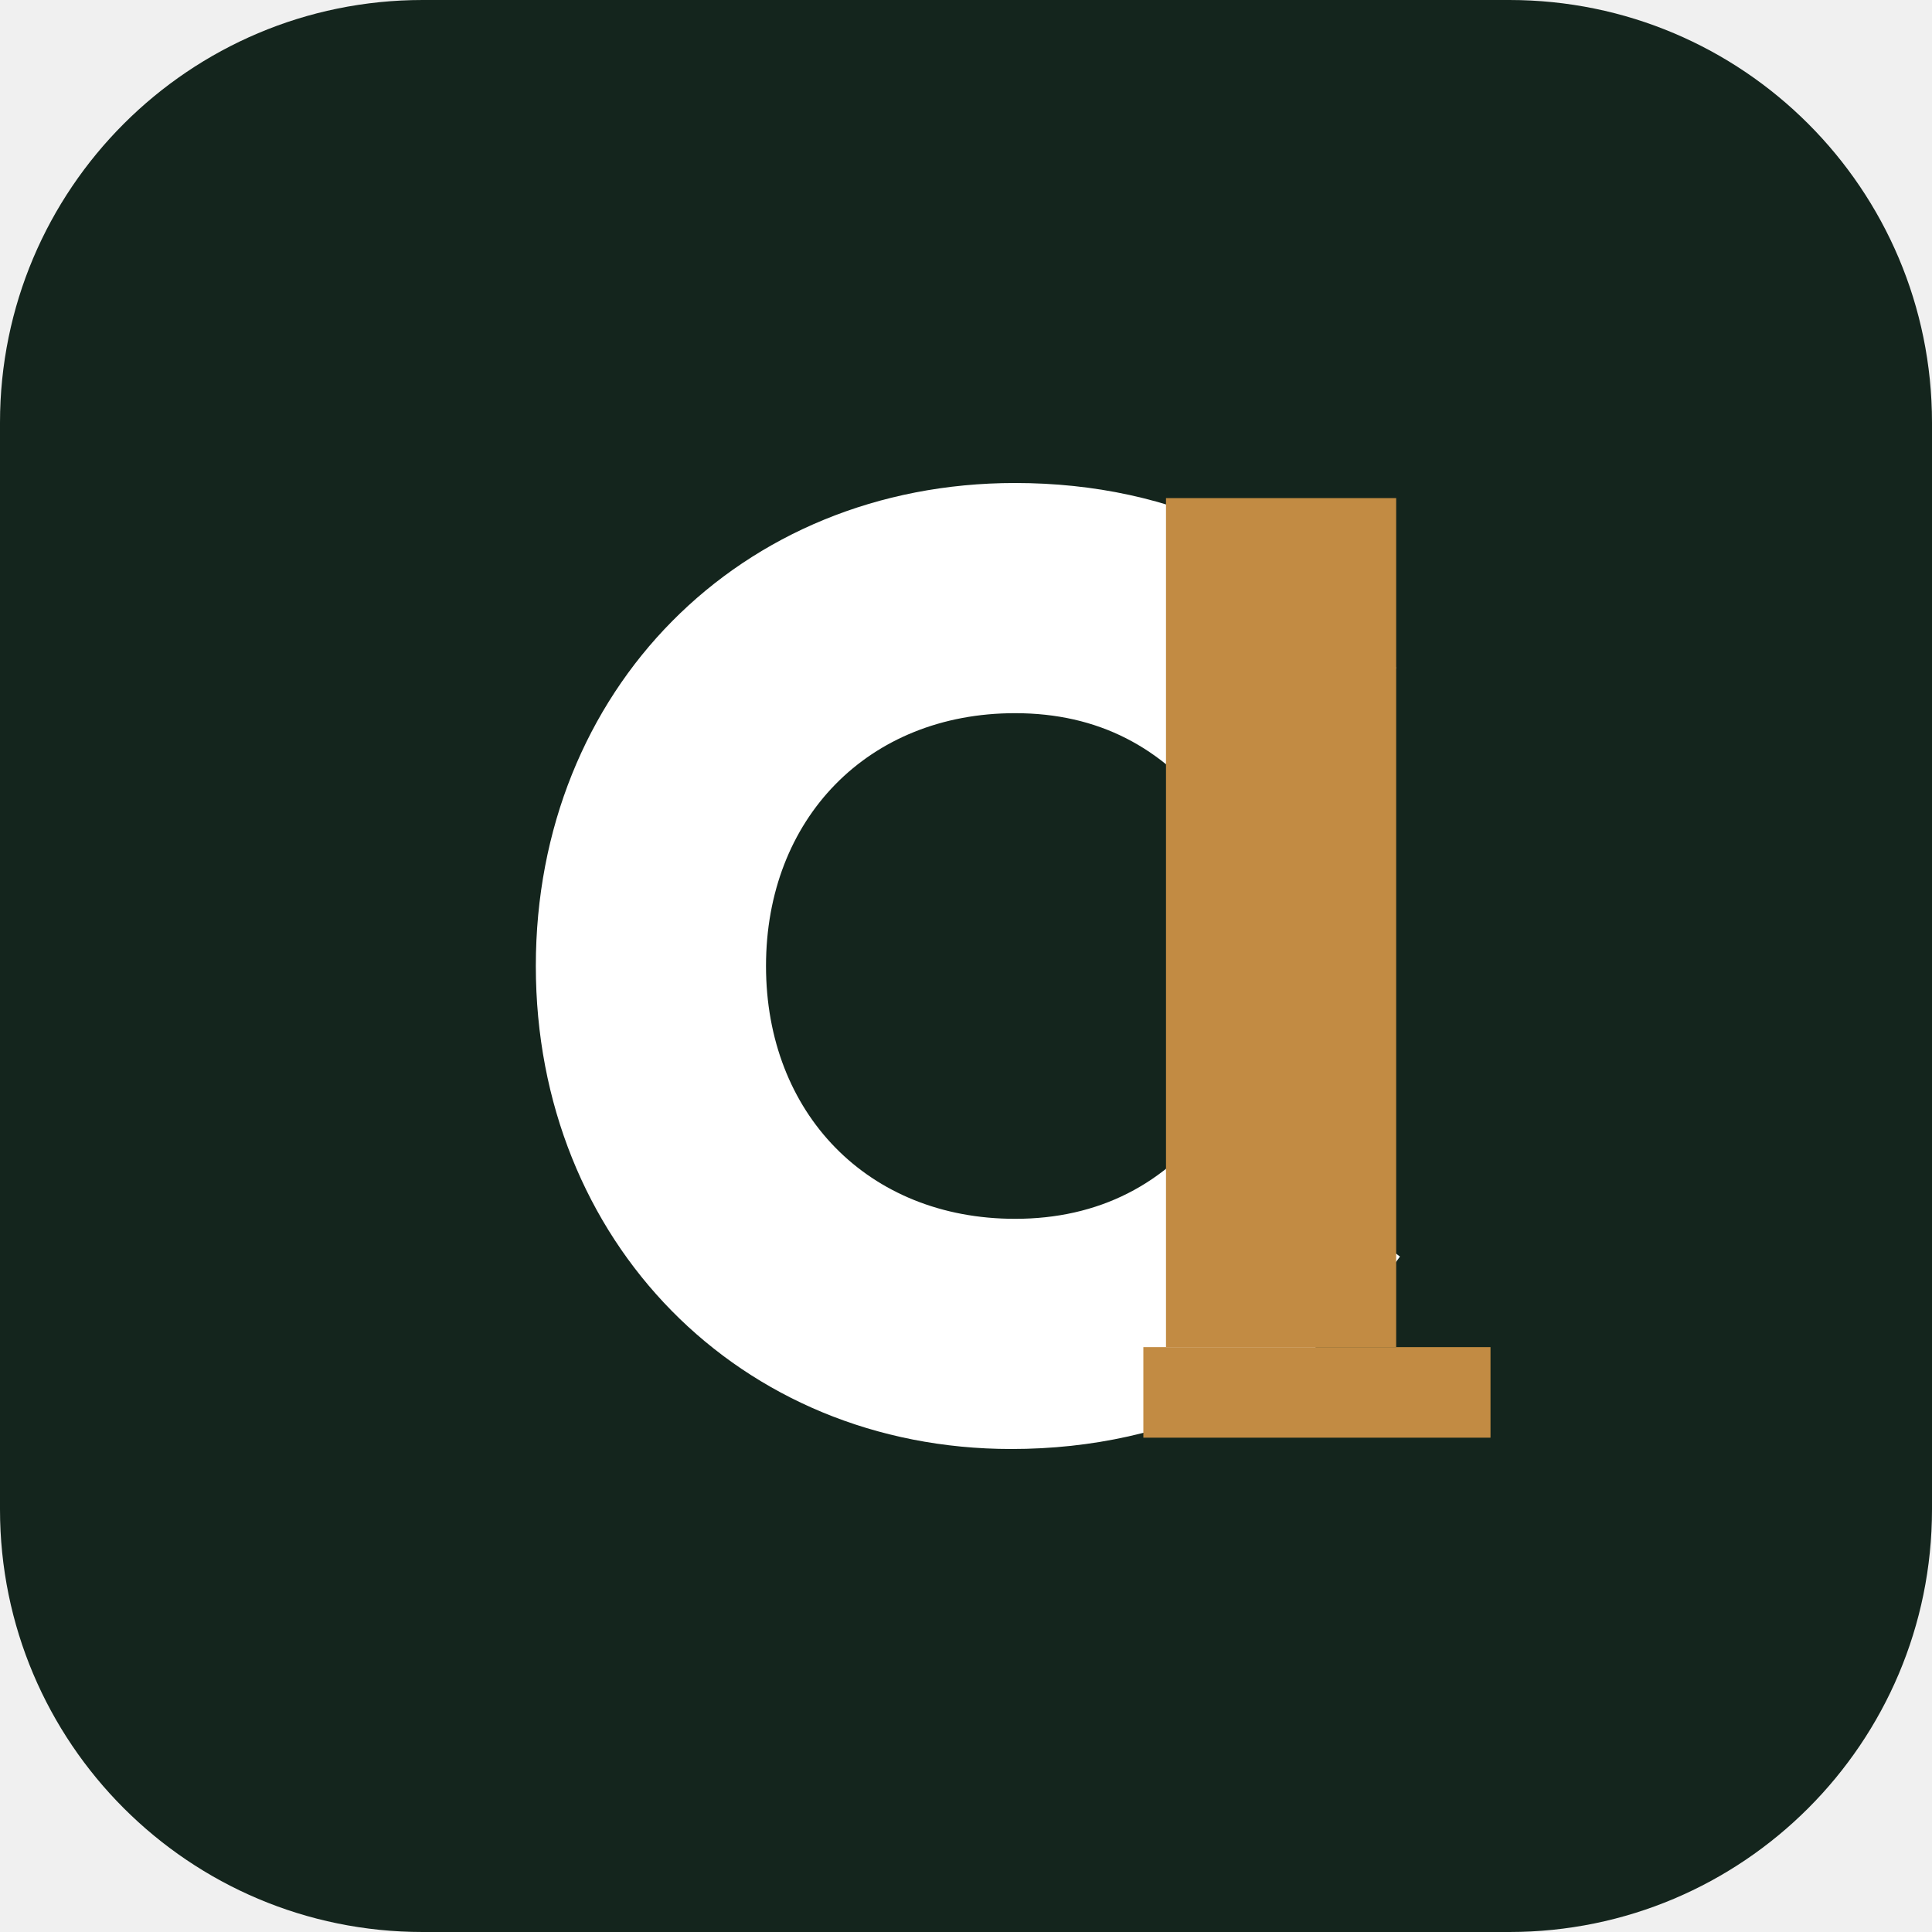
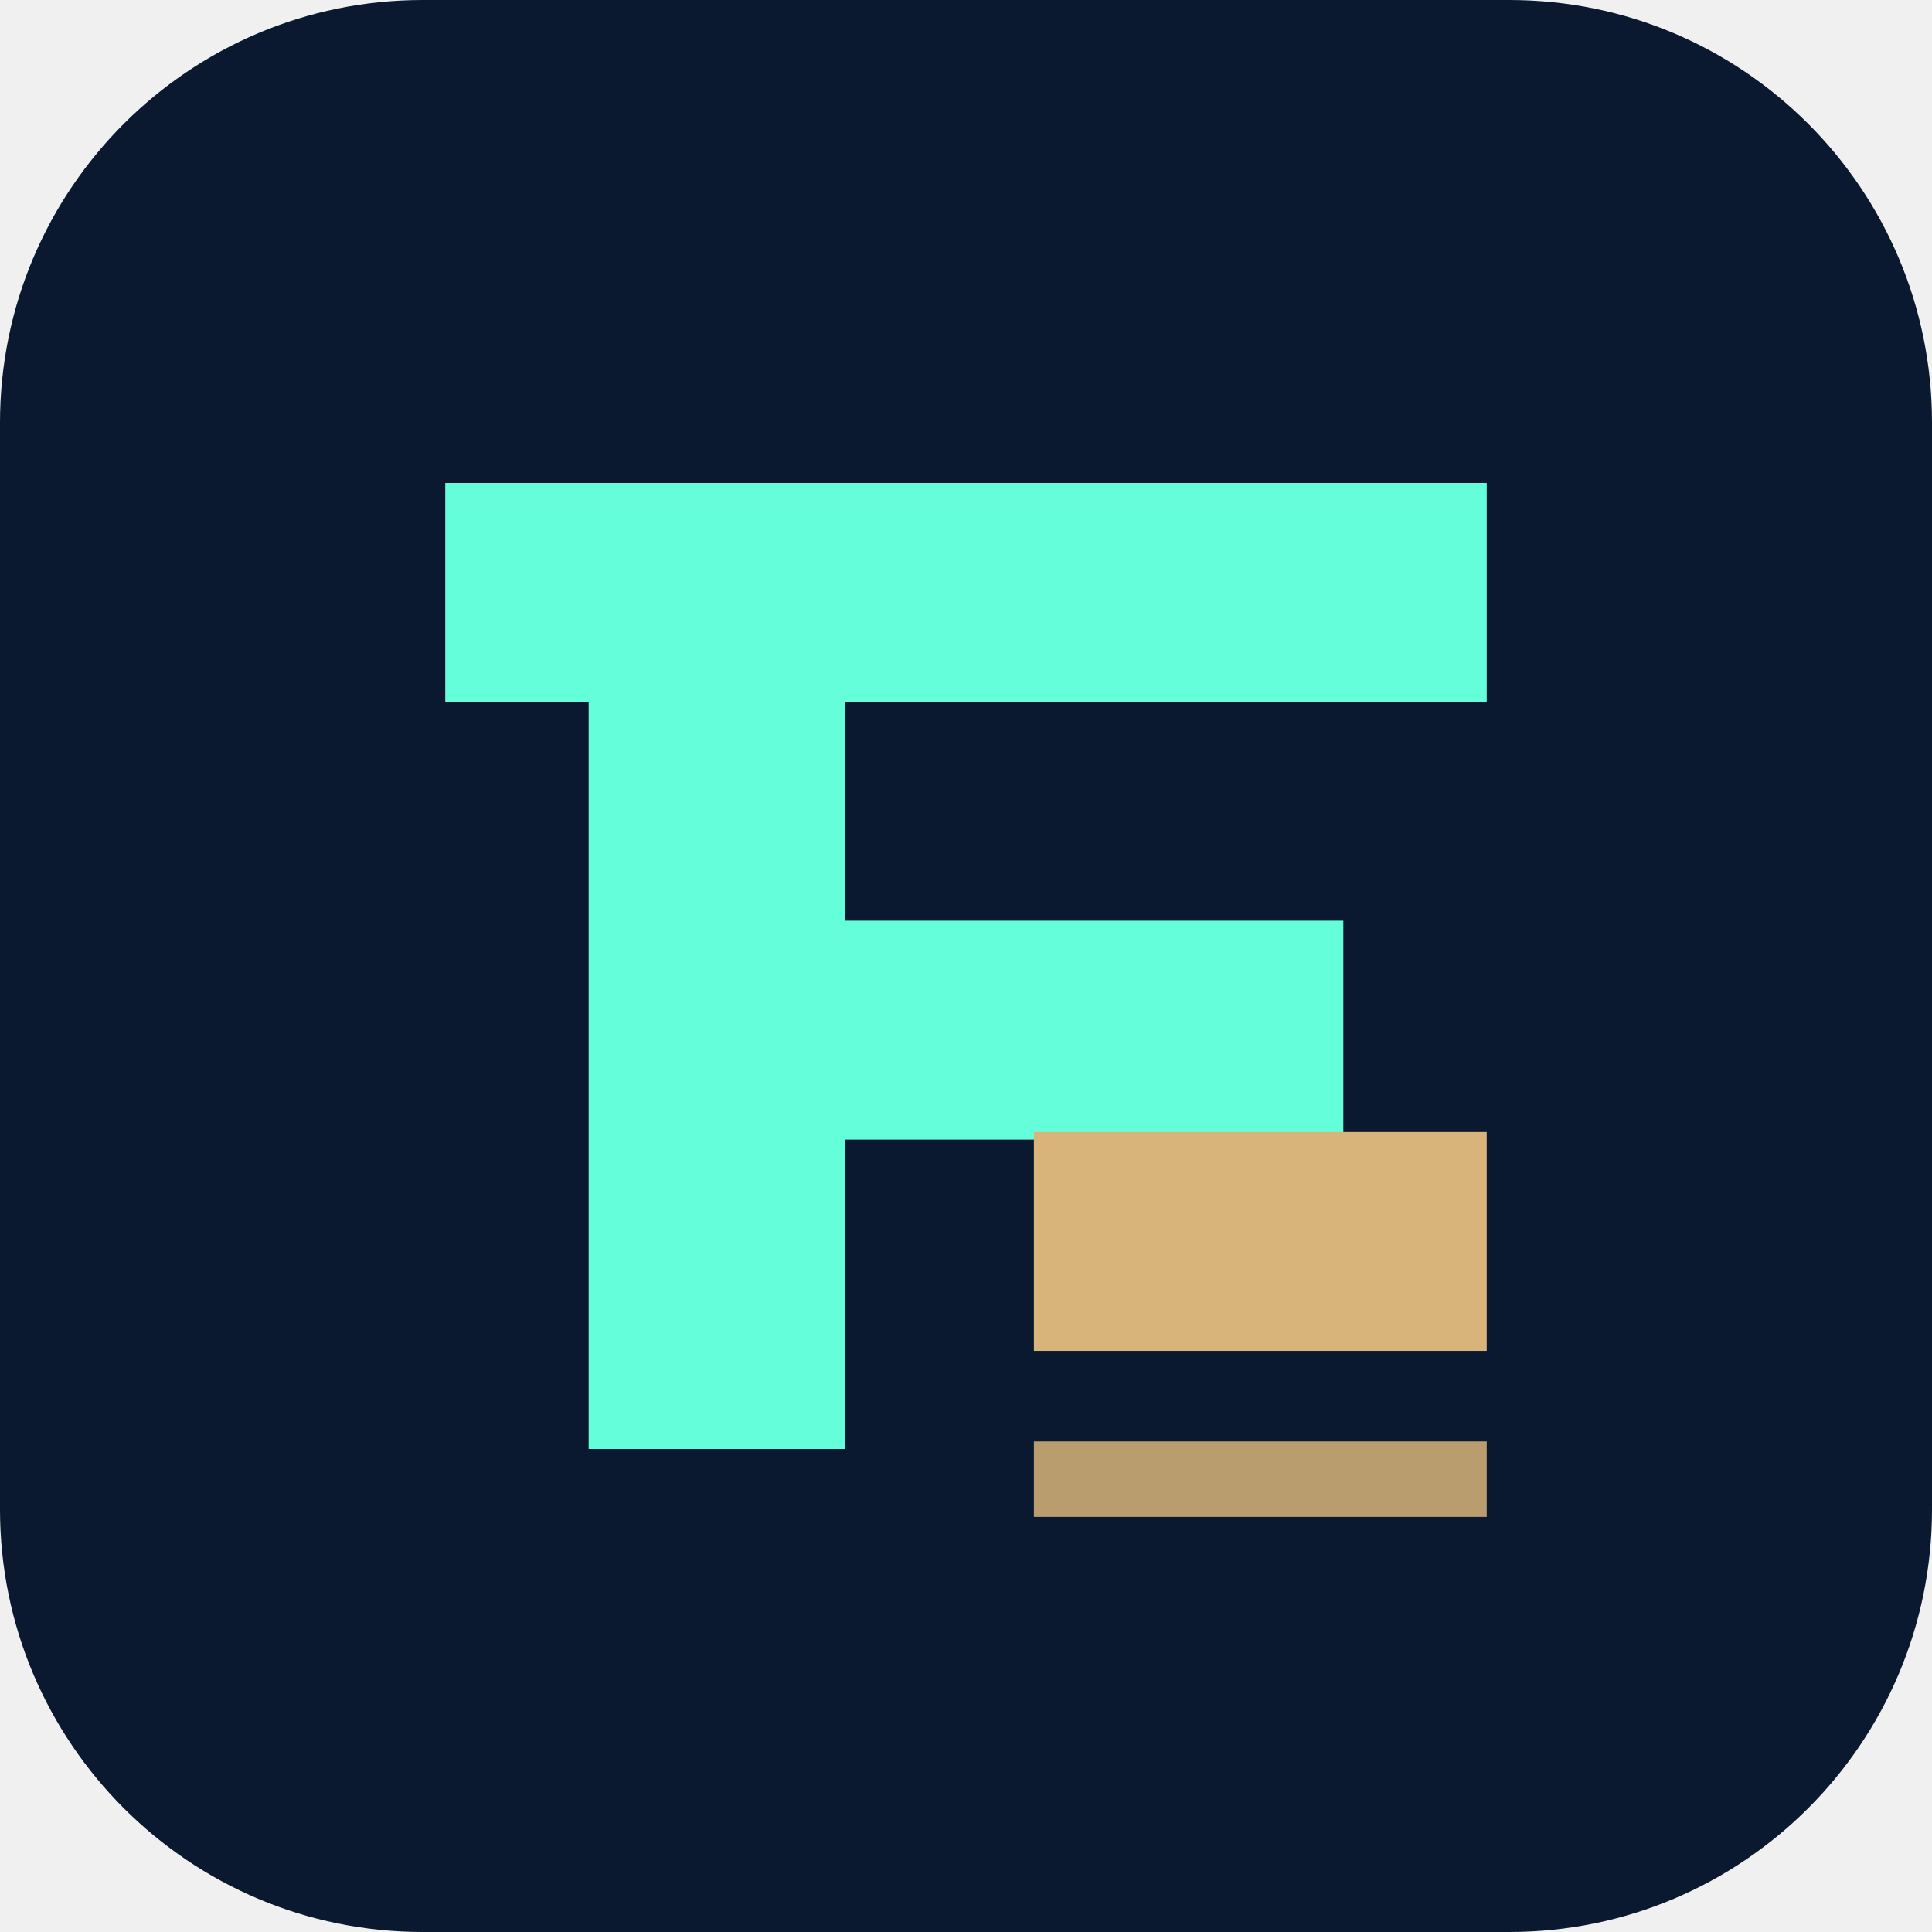
<svg xmlns="http://www.w3.org/2000/svg" viewBox="0 0 512 512">
-   <rect width="512" height="512" rx="112" fill="#14251d" />
-   <path d="M142 256c0-73 54-128 127-128 42 0 78 17 101 49l-49 38c-13-17-30-26-52-26-39 0-66 28-66 67s27 67 66 67c22 0 40-9 53-27l49 37c-23 33-60 51-103 51-72 0-126-55-126-128Z" fill="#fff" />
-   <path d="M309 132h61v225h-61z" fill="#c28b43" />
-   <path d="M303 357h92v24h-92z" fill="#c28b43" />
+   <rect width="512" height="512" rx="112" fill="#0a192f" />
+   <path d="M118 128h276v58H224v58h132v58H224v82h-68V186h-38z" fill="#64ffda" />
+   <path d="M274 300h120v58H274z" fill="#d8b47a" />
+   <path d="M274 382h120v20H274z" fill="#d8b47a" opacity=".85" />
</svg>
